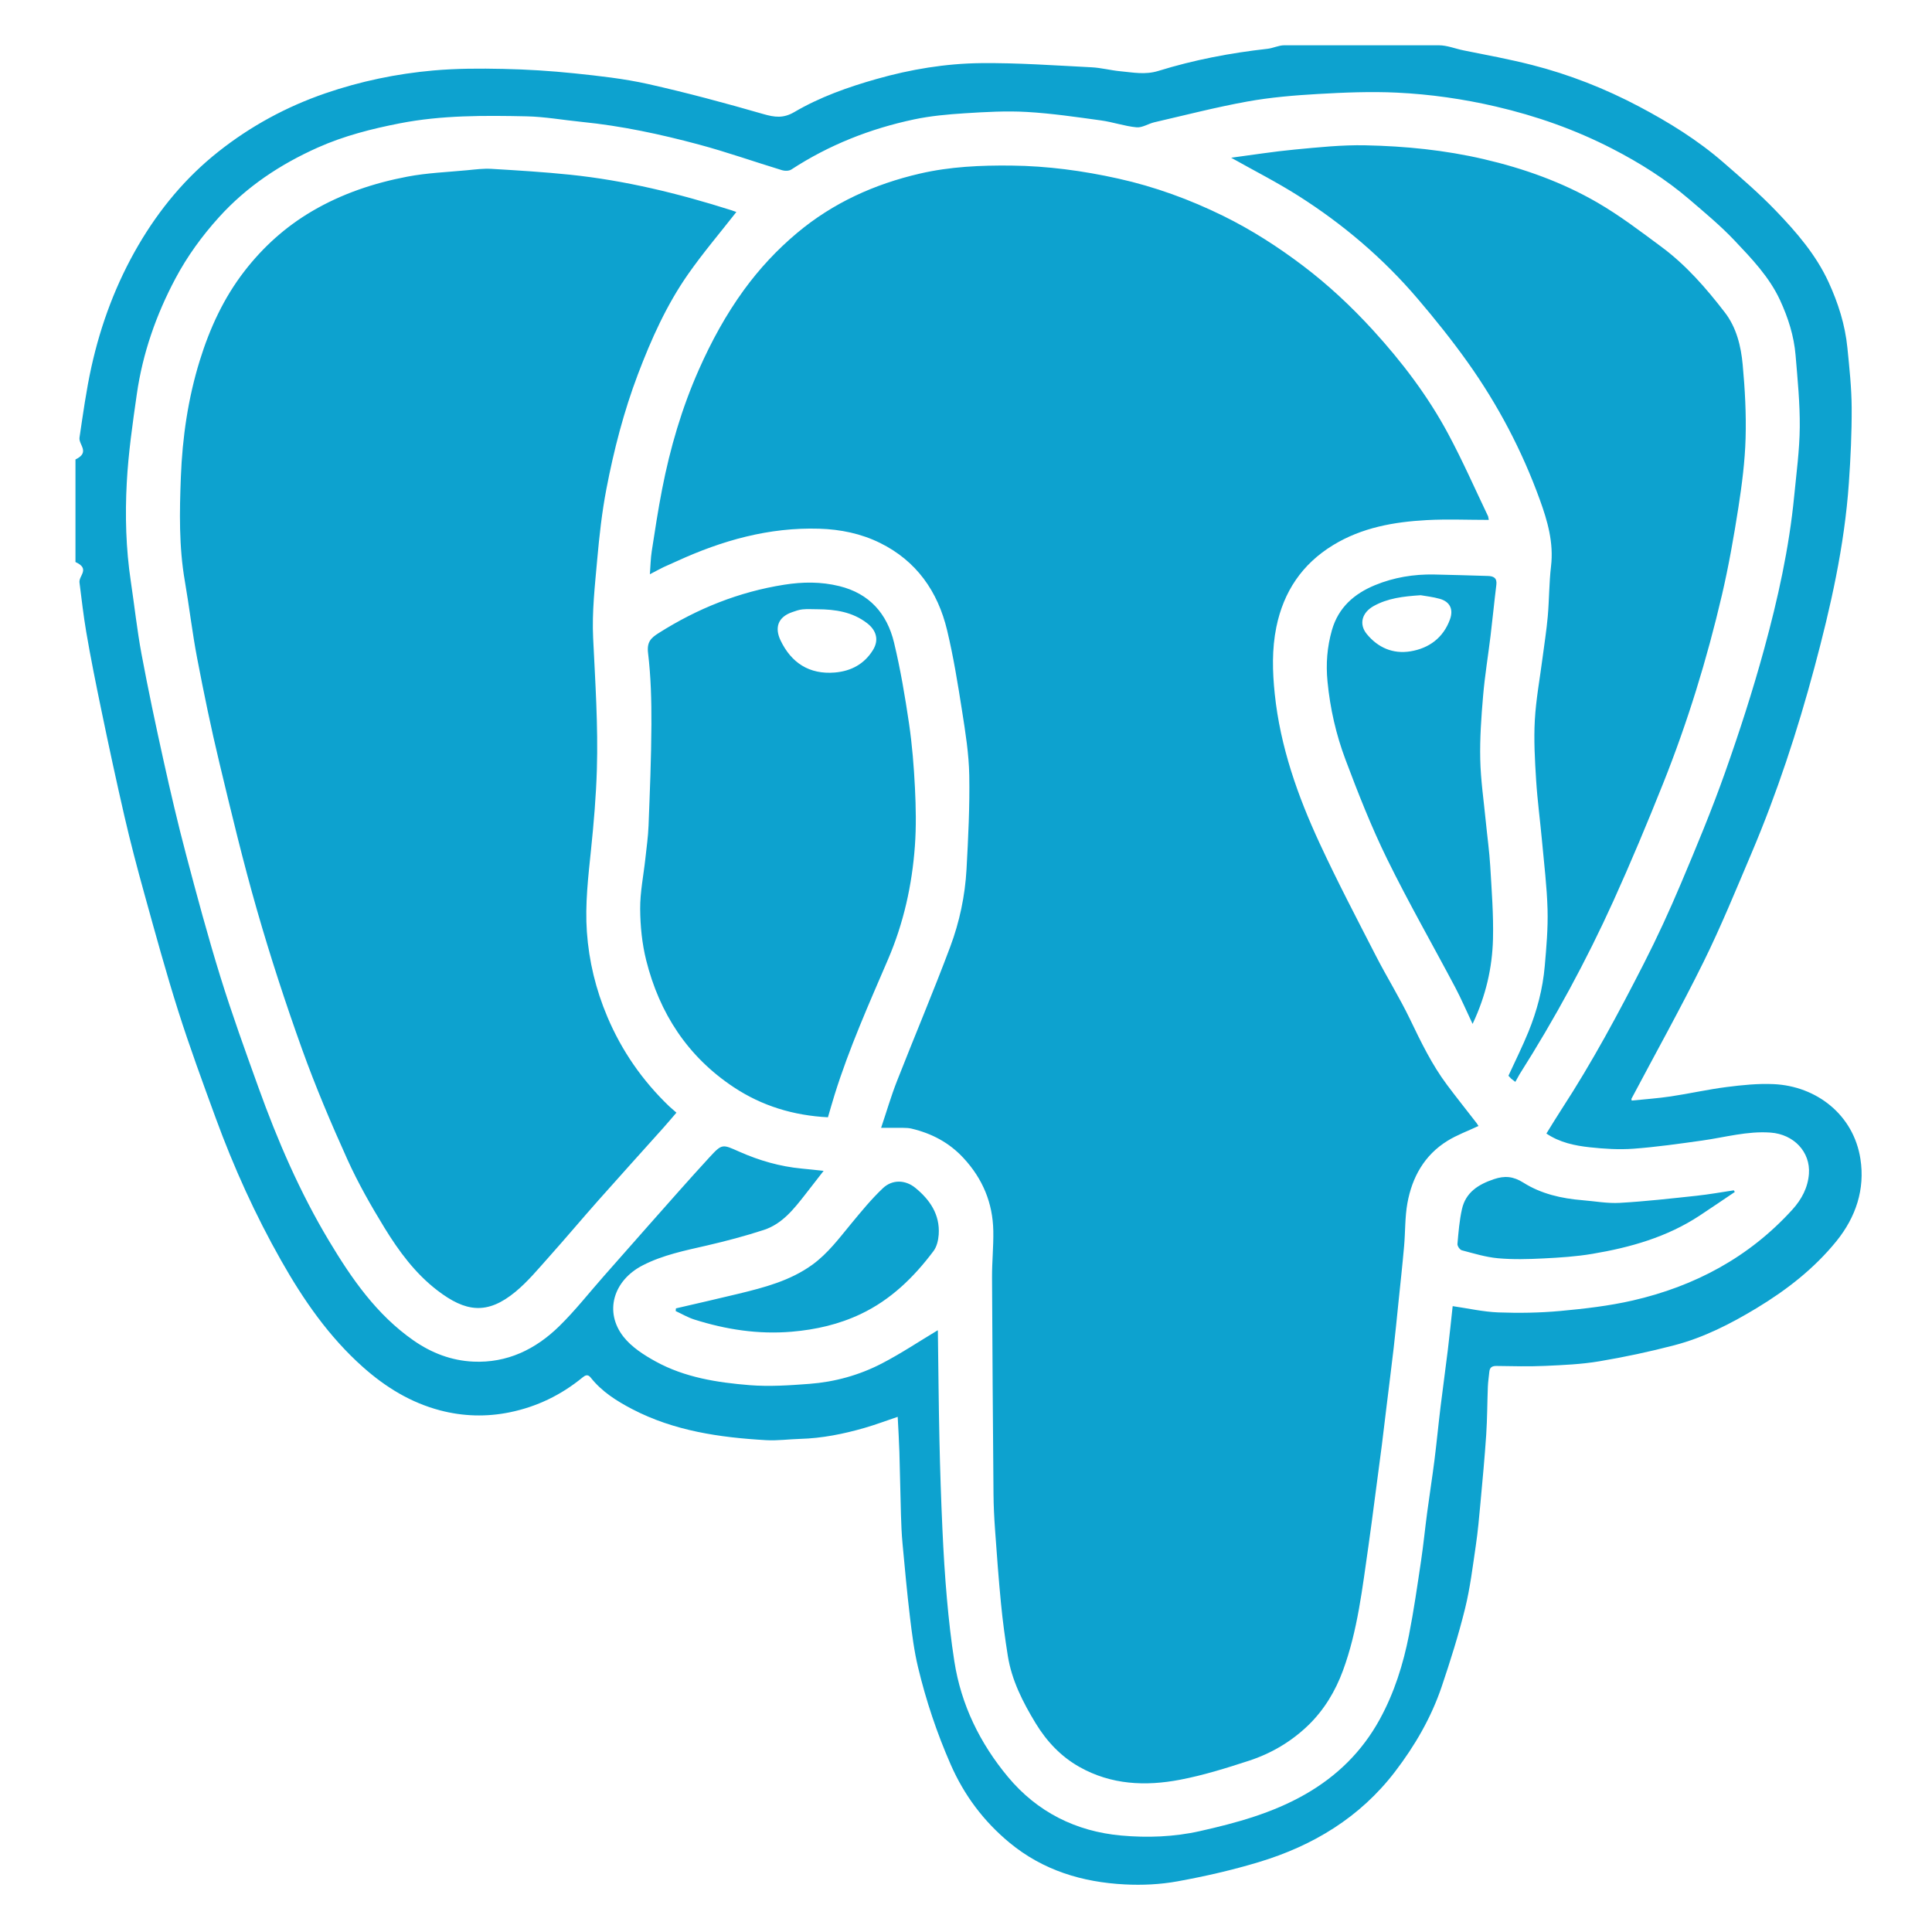
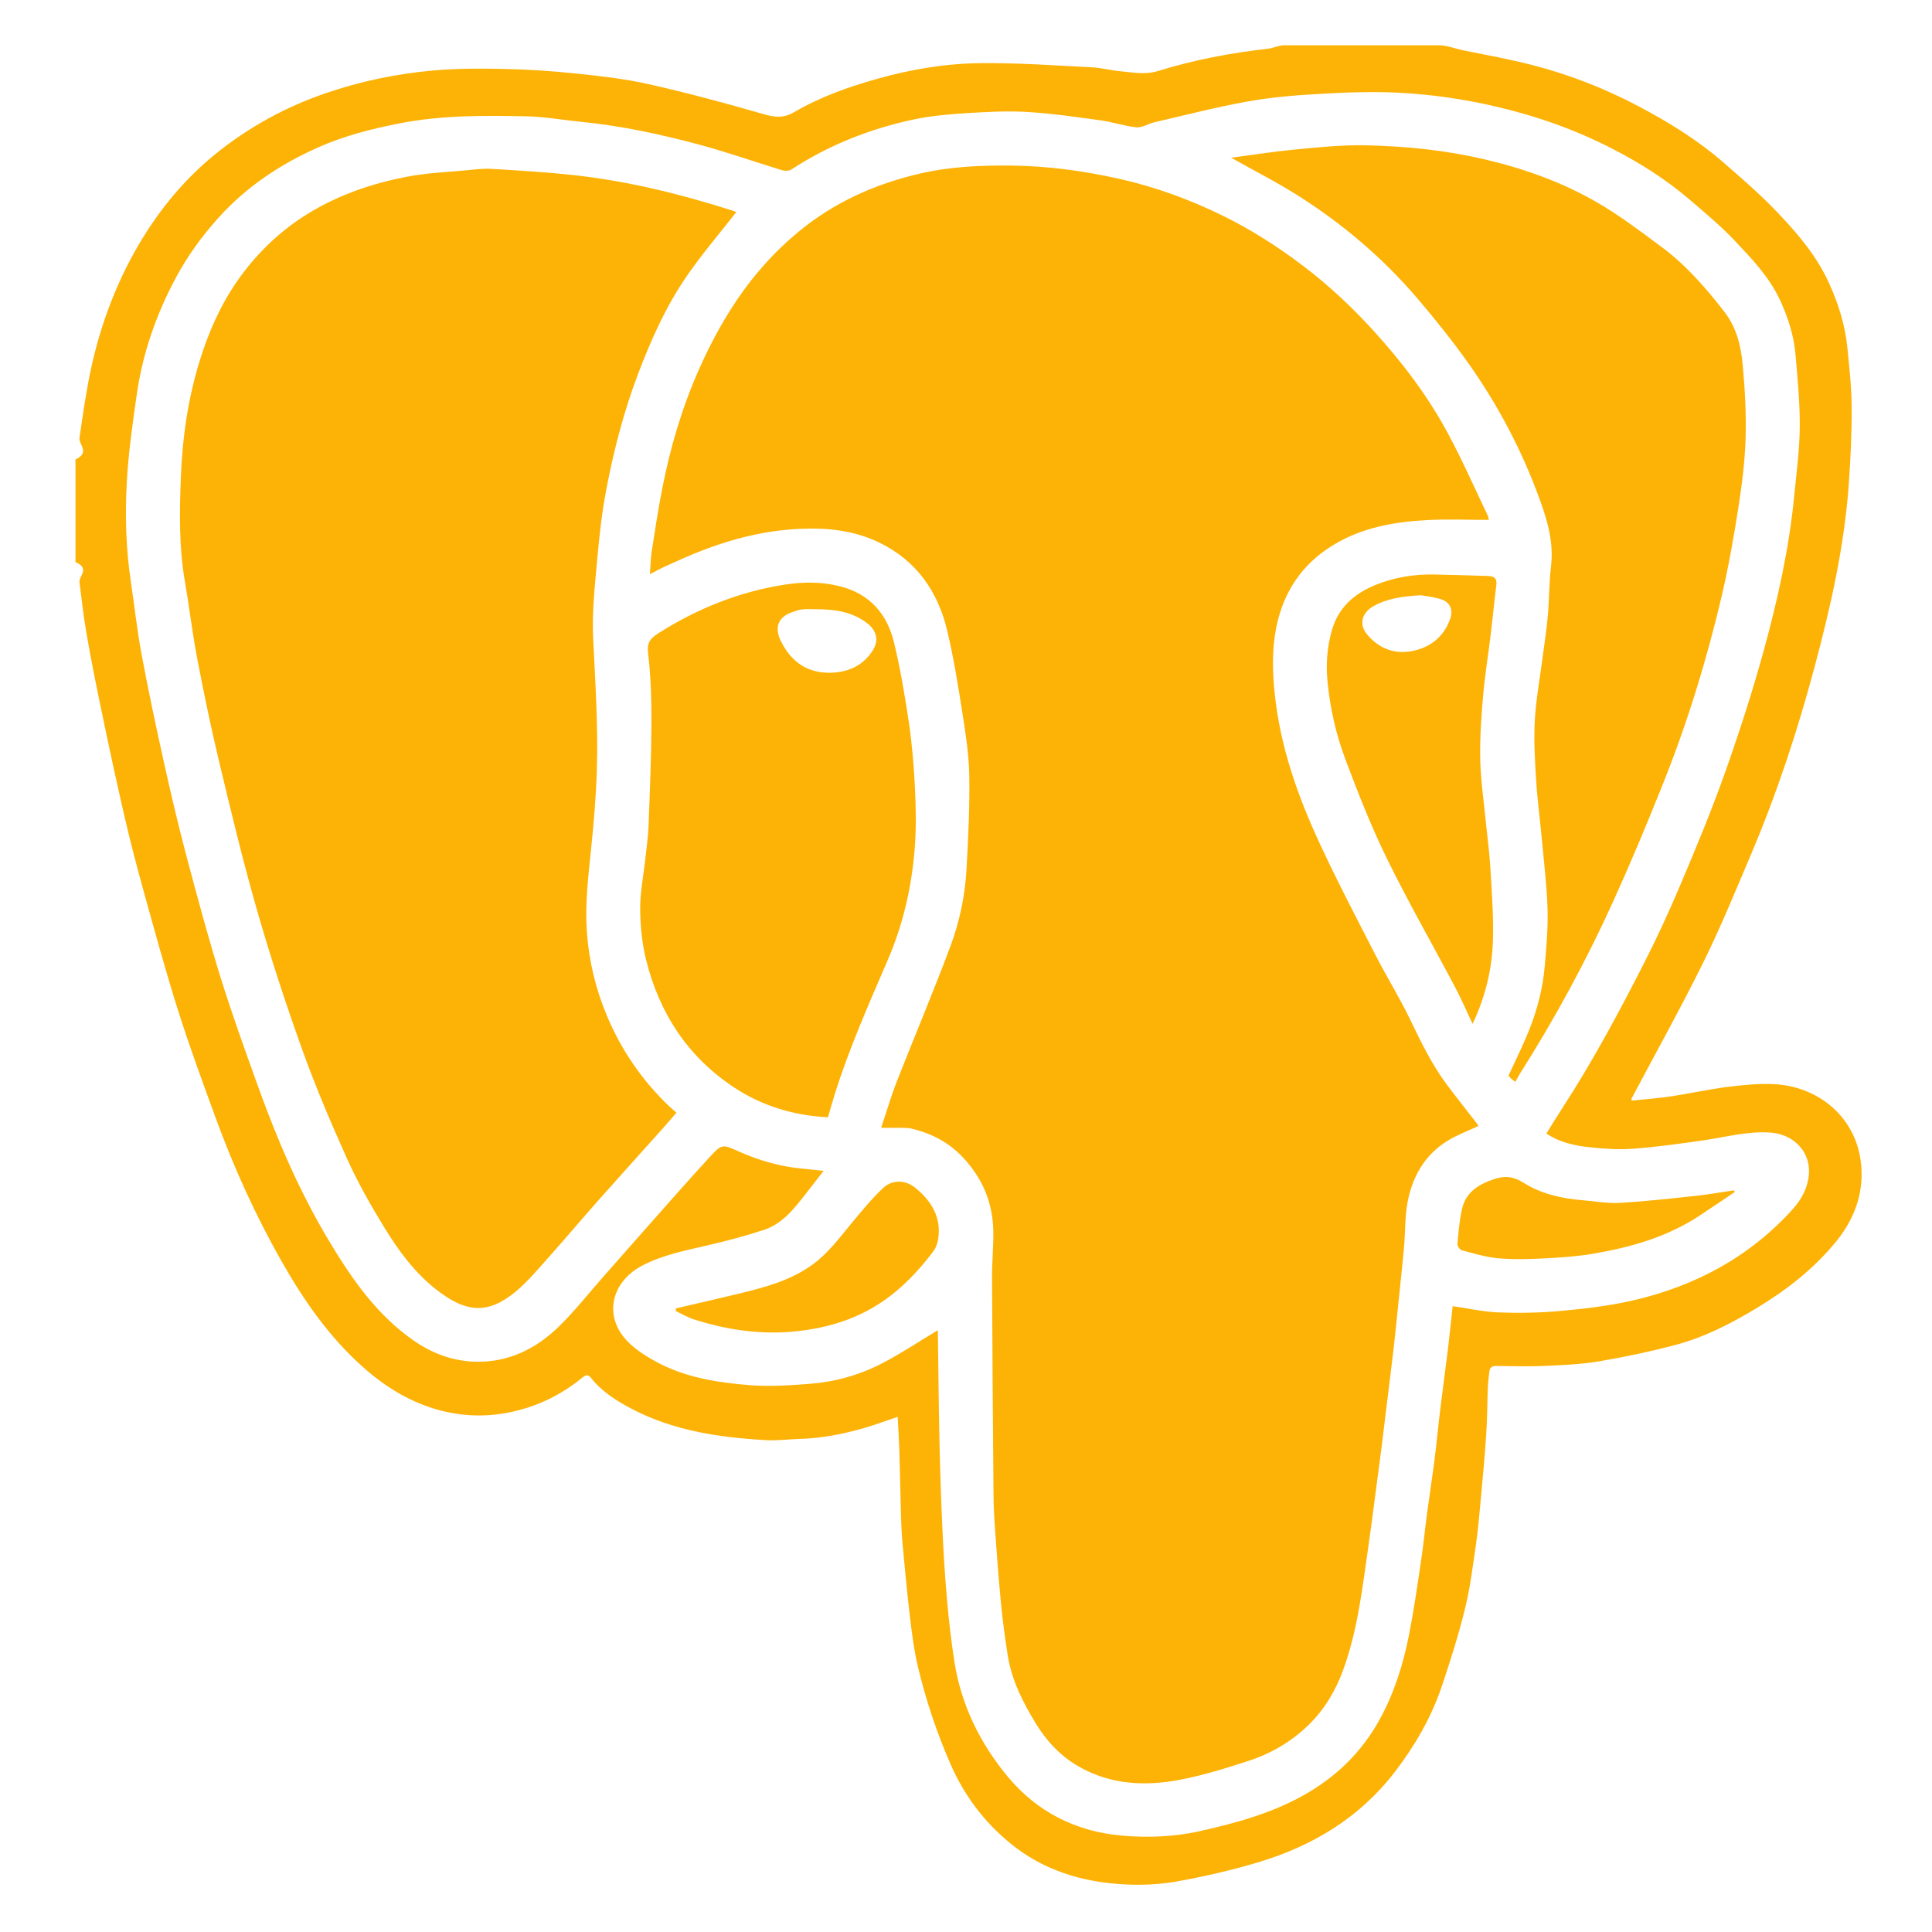
<svg xmlns="http://www.w3.org/2000/svg" viewBox="0 0 128 128">
-   <path fill-rule="evenodd" clip-rule="evenodd" fill="#0da2cf" d="M123.258 76.784c-.45-2.918-2.901-4.829-5.752-4.958-1.032-.047-2.08.061-3.109.192-1.243.158-2.471.438-3.711.623-.857.128-1.726.187-2.582.275l-.021-.111c1.598-3.018 3.263-6.003 4.775-9.064 1.159-2.348 2.151-4.781 3.176-7.194 1.696-3.998 3.051-8.12 4.173-12.309 1.075-4.011 1.995-8.066 2.284-12.227.116-1.662.196-3.331.187-4.995-.008-1.327-.151-2.656-.284-3.979-.15-1.516-.608-2.953-1.242-4.336-.836-1.822-2.132-3.317-3.496-4.737-1.092-1.137-2.293-2.173-3.484-3.208-1.698-1.477-3.607-2.656-5.59-3.703-2.253-1.19-4.621-2.121-7.09-2.75-1.493-.381-3.02-.664-4.532-.966-.544-.11-1.089-.337-1.633-.337h-10.241c-.37 0-.737.191-1.11.233-2.452.273-4.875.735-7.228 1.464-.88.273-1.684.101-2.52.024-.641-.059-1.271-.231-1.912-.263-2.442-.122-4.887-.301-7.328-.275-2.339.024-4.654.409-6.918 1.052-1.895.538-3.749 1.195-5.447 2.191-.727.426-1.303.346-2.055.129-2.527-.729-5.072-1.414-7.639-1.989-1.6-.358-3.245-.536-4.879-.707-1.566-.163-3.144-.261-4.718-.294-1.538-.033-3.087-.032-4.618.104-2.439.217-4.832.713-7.158 1.513-2.583.888-4.951 2.175-7.086 3.865-2.167 1.715-3.905 3.809-5.303 6.2-1.473 2.523-2.483 5.224-3.111 8.061-.34 1.537-.555 3.117-.788 4.678-.073.486.732.972-.268 1.456v6.794c1 .452.208.903.266 1.356.139 1.089.262 2.187.446 3.268.291 1.711.636 3.417.988 5.117.491 2.375 1.002 4.748 1.546 7.111.396 1.72.847 3.43 1.319 5.131.721 2.598 1.431 5.201 2.246 7.77.757 2.387 1.624 4.74 2.484 7.093 1.191 3.255 2.617 6.405 4.327 9.424 1.479 2.614 3.169 5.062 5.436 7.076 1.494 1.327 3.157 2.347 5.093 2.857 1.521.4 3.067.448 4.624.129 1.805-.37 3.403-1.147 4.824-2.311.163-.134.342-.236.535.01.735.931 1.719 1.552 2.748 2.089 2.777 1.448 5.803 1.882 8.877 2.059.744.043 1.496-.064 2.246-.085 1.461-.04 2.881-.325 4.278-.729.732-.212 1.447-.481 2.192-.732.039.793.089 1.557.112 2.321l.104 4.166c.019.634.044 1.27.103 1.901.151 1.627.299 3.255.493 4.877.135 1.118.275 2.245.538 3.336.529 2.203 1.246 4.348 2.158 6.428.895 2.041 2.182 3.764 3.9 5.185 2.22 1.836 4.822 2.619 7.632 2.764 1.162.061 2.357.004 3.501-.204 1.813-.329 3.622-.743 5.387-1.275 3.591-1.084 6.695-2.956 9.014-5.981 1.32-1.724 2.404-3.589 3.1-5.648.574-1.701 1.115-3.419 1.545-5.16.34-1.372.508-2.787.715-4.188.137-.927.219-1.863.305-2.797.14-1.517.283-3.033.384-4.553.07-1.058.067-2.121.109-3.181.013-.323.065-.644.095-.966.028-.298.178-.401.482-.396 1.071.016 2.144.044 3.212-.004 1.197-.054 2.405-.105 3.583-.303 1.677-.281 3.346-.636 4.99-1.067 1.943-.508 3.725-1.418 5.44-2.455 1.998-1.207 3.819-2.623 5.297-4.447 1.285-1.591 1.894-3.43 1.584-5.438zm-3.412.982c-.066.915-.485 1.699-1.093 2.369-2.869 3.163-6.468 5.082-10.585 6.027-1.564.358-3.178.544-4.779.692-1.363.126-2.746.147-4.114.097-1.006-.038-2.004-.268-3.032-.416-.103.94-.201 1.919-.32 2.896l-.479 3.745c-.145 1.187-.258 2.378-.407 3.564-.146 1.151-.328 2.298-.481 3.449-.143 1.072-.248 2.149-.407 3.219-.245 1.64-.479 3.284-.799 4.911-.384 1.945-.973 3.829-1.934 5.583-1.172 2.141-2.834 3.772-4.949 4.98-2.18 1.246-4.563 1.894-6.979 2.436-1.71.384-3.472.447-5.204.291-3.004-.272-5.568-1.557-7.506-3.886-1.85-2.223-3.102-4.771-3.55-7.655-.214-1.371-.368-2.754-.491-4.136-.136-1.537-.229-3.079-.299-4.62-.089-1.957-.154-3.914-.197-5.871-.053-2.406-.07-4.812-.104-7.218l-.006-.092c-1.224.734-2.427 1.538-3.703 2.2-1.494.776-3.117 1.226-4.798 1.353-1.318.1-2.653.191-3.965.086-2.151-.173-4.3-.51-6.226-1.569-.781-.43-1.596-.953-2.134-1.64-1.29-1.646-.672-3.726 1.273-4.727 1.344-.693 2.811-.982 4.268-1.319 1.266-.293 2.526-.626 3.761-1.029 1.222-.4 1.993-1.391 2.754-2.363l1.206-1.551c-.503-.053-.977-.107-1.451-.151-1.439-.136-2.812-.532-4.125-1.114-1.124-.497-1.141-.551-1.965.343-1.376 1.494-2.714 3.023-4.062 4.542-.992 1.117-1.978 2.241-2.965 3.361-.978 1.108-1.894 2.279-2.947 3.31-1.564 1.531-3.449 2.452-5.698 2.348-1.443-.066-2.764-.572-3.952-1.399-2.452-1.708-4.104-4.097-5.608-6.606-1.927-3.215-3.406-6.64-4.672-10.159-.876-2.432-1.756-4.866-2.521-7.333-.831-2.681-1.56-5.396-2.277-8.11-.542-2.048-1.023-4.113-1.482-6.182-.521-2.353-1.022-4.71-1.464-7.079-.298-1.599-.471-3.221-.712-4.831-.325-2.17-.385-4.36-.267-6.539.105-1.963.387-3.921.667-5.871.388-2.698 1.277-5.244 2.556-7.648.783-1.473 1.755-2.812 2.879-4.056 1.845-2.042 4.078-3.518 6.562-4.626 1.736-.774 3.57-1.24 5.439-1.604 2.774-.54 5.573-.519 8.373-.461 1.224.025 2.443.248 3.666.369 2.633.262 5.214.816 7.762 1.5 1.857.498 3.676 1.143 5.518 1.703.185.056.456.051.607-.048 2.496-1.629 5.224-2.704 8.125-3.319 1.101-.233 2.237-.335 3.363-.407 1.369-.087 2.749-.167 4.115-.088 1.642.094 3.276.336 4.908.56.792.108 1.565.383 2.359.458.38.036.783-.242 1.185-.335 2.049-.473 4.089-1 6.156-1.374 1.539-.278 3.111-.409 4.676-.499 1.745-.1 3.503-.173 5.247-.089 2.205.106 4.394.42 6.555.923 2.677.623 5.245 1.528 7.686 2.784 1.824.938 3.558 2.026 5.119 3.364 1.023.878 2.07 1.745 2.994 2.723 1.14 1.206 2.303 2.413 3.018 3.958.538 1.165.922 2.371 1.028 3.647.132 1.586.292 3.178.277 4.766-.014 1.519-.221 3.037-.368 4.552-.334 3.454-1.085 6.833-1.997 10.167-.754 2.754-1.635 5.478-2.589 8.17-.879 2.481-1.893 4.917-2.918 7.343-.757 1.794-1.572 3.569-2.458 5.303-1.677 3.286-3.421 6.538-5.438 9.633-.348.535-.678 1.083-1.018 1.629.88.594 1.877.803 2.881.911.955.104 1.929.166 2.883.095 1.527-.113 3.049-.331 4.567-.544 1.504-.21 2.978-.638 4.522-.525 1.542.112 2.645 1.284 2.54 2.729zM97.833 74.413c-.655-.846-1.323-1.682-1.964-2.538-1.006-1.344-1.729-2.845-2.455-4.353-.688-1.429-1.532-2.782-2.257-4.195-1.265-2.465-2.553-4.922-3.718-7.435-1.465-3.157-2.62-6.426-2.984-9.923-.154-1.48-.193-2.958.106-4.424.479-2.341 1.702-4.172 3.758-5.428 1.907-1.165 4.032-1.541 6.209-1.659 1.351-.073 2.708-.013 4.11-.013l-.047-.237c-.872-1.823-1.687-3.677-2.641-5.457-1.346-2.512-3.068-4.777-4.986-6.877-1.421-1.555-2.96-2.998-4.646-4.273-1.658-1.255-3.405-2.376-5.269-3.293-2.223-1.093-4.538-1.938-6.967-2.477-2.334-.518-4.683-.835-7.077-.861-2.042-.022-4.071.07-6.06.531-3.002.695-5.748 1.931-8.137 3.933-1.334 1.118-2.498 2.373-3.517 3.77-1.196 1.643-2.161 3.417-2.986 5.277-1.132 2.552-1.909 5.208-2.44 7.938-.266 1.361-.474 2.734-.686 4.106-.074.48-.08.971-.123 1.521.369-.192.635-.34.907-.472l.885-.397c2.993-1.369 6.094-2.25 9.427-2.149 1.416.043 2.771.323 4.03.943 2.415 1.191 3.828 3.216 4.442 5.779.424 1.769.714 3.573.996 5.372.221 1.405.447 2.825.473 4.242.037 2.071-.068 4.146-.181 6.216-.096 1.764-.464 3.5-1.08 5.146-1.12 2.993-2.368 5.937-3.534 8.913-.385.983-.681 2.001-1.045 3.082.562 0 1.018-.004 1.474.002.178.003.36.008.532.049 1.34.316 2.502.923 3.455 1.954 1.271 1.372 1.938 2.973 1.972 4.826.019 1.027-.089 2.057-.084 3.084.021 4.786.057 9.572.097 14.357.007.782.046 1.565.102 2.346.117 1.635.235 3.271.395 4.902.112 1.157.268 2.312.451 3.461.259 1.628 1 3.077 1.841 4.462.724 1.191 1.665 2.203 2.905 2.901 2.107 1.186 4.376 1.285 6.663.848 1.545-.295 3.062-.769 4.562-1.258 1.479-.481 2.815-1.269 3.937-2.354 1.051-1.019 1.797-2.261 2.3-3.632.976-2.659 1.28-5.459 1.684-8.237.151-1.04.282-2.083.42-3.125.157-1.186.316-2.371.468-3.556.112-.883.214-1.768.322-2.651.154-1.268.317-2.535.464-3.804.113-.981.209-1.966.309-2.949.129-1.256.268-2.512.379-3.77.086-.955.051-1.927.22-2.864.311-1.718 1.123-3.18 2.646-4.125.637-.395 1.356-.655 2.063-.989l-.12-.186zM40.236 67.361c-.761-1.802-1.218-3.68-1.354-5.622-.128-1.825.089-3.643.276-5.46.182-1.76.333-3.528.386-5.296.088-2.906-.108-5.808-.247-8.712-.084-1.729.117-3.479.271-5.212.139-1.561.312-3.126.607-4.664.495-2.581 1.152-5.125 2.086-7.591.887-2.338 1.906-4.615 3.345-6.665.986-1.406 2.105-2.72 3.18-4.094l-.319-.113c-3.498-1.111-7.053-1.979-10.709-2.358-1.729-.179-3.464-.284-5.198-.387-.532-.032-1.072.04-1.606.091-1.322.126-2.66.176-3.961.424-2.214.421-4.338 1.129-6.305 2.282-1.766 1.035-3.249 2.373-4.491 3.978-1.372 1.772-2.295 3.776-2.958 5.913-.783 2.521-1.156 5.115-1.257 7.733-.088 2.295-.132 4.603.264 6.889.295 1.702.492 3.422.817 5.117.443 2.311.918 4.617 1.467 6.904.785 3.274 1.569 6.553 2.499 9.787.89 3.099 1.894 6.17 2.982 9.204.89 2.476 1.919 4.906 3.003 7.304.706 1.562 1.561 3.065 2.457 4.528.953 1.553 2.037 3.027 3.508 4.154 1.856 1.423 3.293 1.644 5.179.083.808-.669 1.491-1.495 2.194-2.282 1.117-1.25 2.195-2.534 3.307-3.788 1.416-1.598 2.85-3.179 4.273-4.769.301-.336.59-.682.883-1.022l-.484-.425c-1.769-1.699-3.139-3.669-4.095-5.931zM93.924 19.792c1.156 1.356 2.275 2.752 3.309 4.204 2 2.809 3.598 5.842 4.775 9.087.521 1.43.937 2.874.751 4.439-.129 1.096-.118 2.208-.215 3.31-.081.917-.226 1.829-.345 2.743-.178 1.378-.436 2.752-.513 4.136-.073 1.317.003 2.648.086 3.968.084 1.341.265 2.676.388 4.015.139 1.518.326 3.036.369 4.557.035 1.249-.076 2.506-.185 3.753-.13 1.502-.511 2.956-1.079 4.351-.399.982-.876 1.934-1.327 2.917l.181.192.275.213.277-.496c2.339-3.688 4.42-7.518 6.222-11.493 1.159-2.56 2.245-5.156 3.287-7.766 1.624-4.064 2.909-8.242 3.903-12.503.446-1.913.787-3.855 1.09-5.797.236-1.518.433-3.054.477-4.586.047-1.625-.043-3.263-.193-4.884-.112-1.224-.414-2.456-1.181-3.451-1.233-1.602-2.564-3.134-4.201-4.346-1.378-1.021-2.751-2.068-4.23-2.927-2.345-1.36-4.883-2.266-7.535-2.883-2.588-.603-5.21-.863-7.849-.918-1.556-.033-3.119.134-4.672.28-1.407.132-2.805.357-4.222.543 1.52.855 3.019 1.615 4.433 2.511 2.973 1.883 5.637 4.149 7.924 6.831zM55.299 72.514c.961-3.073 2.27-6.007 3.538-8.959 1.028-2.394 1.59-4.916 1.777-7.506.093-1.277.067-2.57.004-3.851-.071-1.423-.185-2.85-.392-4.259-.266-1.801-.569-3.603-.995-5.371-.462-1.913-1.627-3.245-3.623-3.736-1.216-.299-2.424-.287-3.653-.093-3.002.473-5.75 1.579-8.31 3.199-.515.326-.798.589-.709 1.328.188 1.565.229 3.155.222 4.735-.01 2.236-.105 4.472-.19 6.707-.028.728-.133 1.452-.211 2.177-.12 1.11-.351 2.219-.344 3.327.007 1.142.124 2.311.401 3.417.88 3.507 2.744 6.377 5.799 8.402 1.879 1.245 3.958 1.873 6.24 1.992.155-.524.293-1.019.446-1.509zm-3.586-30.087c-.402-.844-.172-1.543.76-1.867.227-.08.461-.165.697-.188.324-.032.654-.008.982-.008 1.182.006 2.319.171 3.295.923.626.482.794 1.122.389 1.779-.575.932-1.452 1.4-2.529 1.49-1.697.141-2.888-.65-3.594-2.129zM98.753 42.119c.136-1.124.245-2.251.384-3.375.056-.452-.182-.574-.561-.585-1.192-.033-2.384-.075-3.576-.097-1.344-.024-2.652.192-3.896.703-1.38.568-2.431 1.478-2.86 2.98-.32 1.12-.406 2.239-.293 3.41.172 1.785.568 3.517 1.193 5.176.834 2.221 1.707 4.441 2.75 6.569 1.413 2.881 3.012 5.67 4.513 8.507.401.757.738 1.547 1.156 2.431.875-1.853 1.302-3.708 1.351-5.622.041-1.61-.088-3.227-.182-4.838-.059-.986-.198-1.966-.294-2.95-.134-1.371-.337-2.741-.368-4.115-.031-1.397.068-2.802.188-4.197.113-1.338.334-2.665.495-3.997zm-2.689-1.082c-.443 1.223-1.39 1.913-2.618 2.116-1.145.188-2.148-.235-2.894-1.148-.531-.65-.328-1.42.468-1.859.914-.506 1.919-.634 3.104-.711.322.059.807.108 1.268.24.669.189.916.692.672 1.362zM60.642 78.697c-.655-.535-1.521-.566-2.144.021-.773.73-1.453 1.565-2.133 2.388-.785.951-1.521 1.94-2.534 2.677-1.474 1.071-3.192 1.515-4.919 1.935-1.373.334-2.752.644-4.129.965l-.017.178c.409.189.805.425 1.231.56 2.1.665 4.236.996 6.455.808 1.602-.136 3.128-.485 4.574-1.171 1.99-.943 3.521-2.437 4.823-4.175.218-.29.317-.719.343-1.093.089-1.321-.582-2.303-1.55-3.093zM112.393 79.223c-1.69.181-3.382.373-5.077.47-.818.047-1.648-.109-2.474-.176-1.385-.112-2.737-.42-3.908-1.16-.678-.427-1.241-.475-1.961-.233-1.028.346-1.867.872-2.115 1.986-.169.753-.23 1.533-.298 2.304-.013.136.157.386.287.42.793.209 1.59.456 2.401.529.996.09 2.01.061 3.013.011 1.083-.054 2.173-.124 3.24-.304 2.515-.422 4.948-1.11 7.109-2.536.779-.515 1.551-1.041 2.325-1.562l-.064-.11c-.826.123-1.648.273-2.478.361z" />
+   <path fill-rule="evenodd" clip-rule="evenodd" fill="#fdb306" d="M123.258 76.784c-.45-2.918-2.901-4.829-5.752-4.958-1.032-.047-2.08.061-3.109.192-1.243.158-2.471.438-3.711.623-.857.128-1.726.187-2.582.275l-.021-.111c1.598-3.018 3.263-6.003 4.775-9.064 1.159-2.348 2.151-4.781 3.176-7.194 1.696-3.998 3.051-8.12 4.173-12.309 1.075-4.011 1.995-8.066 2.284-12.227.116-1.662.196-3.331.187-4.995-.008-1.327-.151-2.656-.284-3.979-.15-1.516-.608-2.953-1.242-4.336-.836-1.822-2.132-3.317-3.496-4.737-1.092-1.137-2.293-2.173-3.484-3.208-1.698-1.477-3.607-2.656-5.59-3.703-2.253-1.19-4.621-2.121-7.09-2.75-1.493-.381-3.02-.664-4.532-.966-.544-.11-1.089-.337-1.633-.337h-10.241c-.37 0-.737.191-1.11.233-2.452.273-4.875.735-7.228 1.464-.88.273-1.684.101-2.52.024-.641-.059-1.271-.231-1.912-.263-2.442-.122-4.887-.301-7.328-.275-2.339.024-4.654.409-6.918 1.052-1.895.538-3.749 1.195-5.447 2.191-.727.426-1.303.346-2.055.129-2.527-.729-5.072-1.414-7.639-1.989-1.6-.358-3.245-.536-4.879-.707-1.566-.163-3.144-.261-4.718-.294-1.538-.033-3.087-.032-4.618.104-2.439.217-4.832.713-7.158 1.513-2.583.888-4.951 2.175-7.086 3.865-2.167 1.715-3.905 3.809-5.303 6.2-1.473 2.523-2.483 5.224-3.111 8.061-.34 1.537-.555 3.117-.788 4.678-.073.486.732.972-.268 1.456v6.794c1 .452.208.903.266 1.356.139 1.089.262 2.187.446 3.268.291 1.711.636 3.417.988 5.117.491 2.375 1.002 4.748 1.546 7.111.396 1.72.847 3.43 1.319 5.131.721 2.598 1.431 5.201 2.246 7.77.757 2.387 1.624 4.74 2.484 7.093 1.191 3.255 2.617 6.405 4.327 9.424 1.479 2.614 3.169 5.062 5.436 7.076 1.494 1.327 3.157 2.347 5.093 2.857 1.521.4 3.067.448 4.624.129 1.805-.37 3.403-1.147 4.824-2.311.163-.134.342-.236.535.01.735.931 1.719 1.552 2.748 2.089 2.777 1.448 5.803 1.882 8.877 2.059.744.043 1.496-.064 2.246-.085 1.461-.04 2.881-.325 4.278-.729.732-.212 1.447-.481 2.192-.732.039.793.089 1.557.112 2.321l.104 4.166c.019.634.044 1.27.103 1.901.151 1.627.299 3.255.493 4.877.135 1.118.275 2.245.538 3.336.529 2.203 1.246 4.348 2.158 6.428.895 2.041 2.182 3.764 3.9 5.185 2.22 1.836 4.822 2.619 7.632 2.764 1.162.061 2.357.004 3.501-.204 1.813-.329 3.622-.743 5.387-1.275 3.591-1.084 6.695-2.956 9.014-5.981 1.32-1.724 2.404-3.589 3.1-5.648.574-1.701 1.115-3.419 1.545-5.16.34-1.372.508-2.787.715-4.188.137-.927.219-1.863.305-2.797.14-1.517.283-3.033.384-4.553.07-1.058.067-2.121.109-3.181.013-.323.065-.644.095-.966.028-.298.178-.401.482-.396 1.071.016 2.144.044 3.212-.004 1.197-.054 2.405-.105 3.583-.303 1.677-.281 3.346-.636 4.99-1.067 1.943-.508 3.725-1.418 5.44-2.455 1.998-1.207 3.819-2.623 5.297-4.447 1.285-1.591 1.894-3.43 1.584-5.438zm-3.412.982c-.066.915-.485 1.699-1.093 2.369-2.869 3.163-6.468 5.082-10.585 6.027-1.564.358-3.178.544-4.779.692-1.363.126-2.746.147-4.114.097-1.006-.038-2.004-.268-3.032-.416-.103.94-.201 1.919-.32 2.896l-.479 3.745c-.145 1.187-.258 2.378-.407 3.564-.146 1.151-.328 2.298-.481 3.449-.143 1.072-.248 2.149-.407 3.219-.245 1.64-.479 3.284-.799 4.911-.384 1.945-.973 3.829-1.934 5.583-1.172 2.141-2.834 3.772-4.949 4.98-2.18 1.246-4.563 1.894-6.979 2.436-1.71.384-3.472.447-5.204.291-3.004-.272-5.568-1.557-7.506-3.886-1.85-2.223-3.102-4.771-3.55-7.655-.214-1.371-.368-2.754-.491-4.136-.136-1.537-.229-3.079-.299-4.62-.089-1.957-.154-3.914-.197-5.871-.053-2.406-.07-4.812-.104-7.218l-.006-.092c-1.224.734-2.427 1.538-3.703 2.2-1.494.776-3.117 1.226-4.798 1.353-1.318.1-2.653.191-3.965.086-2.151-.173-4.3-.51-6.226-1.569-.781-.43-1.596-.953-2.134-1.64-1.29-1.646-.672-3.726 1.273-4.727 1.344-.693 2.811-.982 4.268-1.319 1.266-.293 2.526-.626 3.761-1.029 1.222-.4 1.993-1.391 2.754-2.363l1.206-1.551c-.503-.053-.977-.107-1.451-.151-1.439-.136-2.812-.532-4.125-1.114-1.124-.497-1.141-.551-1.965.343-1.376 1.494-2.714 3.023-4.062 4.542-.992 1.117-1.978 2.241-2.965 3.361-.978 1.108-1.894 2.279-2.947 3.31-1.564 1.531-3.449 2.452-5.698 2.348-1.443-.066-2.764-.572-3.952-1.399-2.452-1.708-4.104-4.097-5.608-6.606-1.927-3.215-3.406-6.64-4.672-10.159-.876-2.432-1.756-4.866-2.521-7.333-.831-2.681-1.56-5.396-2.277-8.11-.542-2.048-1.023-4.113-1.482-6.182-.521-2.353-1.022-4.71-1.464-7.079-.298-1.599-.471-3.221-.712-4.831-.325-2.17-.385-4.36-.267-6.539.105-1.963.387-3.921.667-5.871.388-2.698 1.277-5.244 2.556-7.648.783-1.473 1.755-2.812 2.879-4.056 1.845-2.042 4.078-3.518 6.562-4.626 1.736-.774 3.57-1.24 5.439-1.604 2.774-.54 5.573-.519 8.373-.461 1.224.025 2.443.248 3.666.369 2.633.262 5.214.816 7.762 1.5 1.857.498 3.676 1.143 5.518 1.703.185.056.456.051.607-.048 2.496-1.629 5.224-2.704 8.125-3.319 1.101-.233 2.237-.335 3.363-.407 1.369-.087 2.749-.167 4.115-.088 1.642.094 3.276.336 4.908.56.792.108 1.565.383 2.359.458.38.036.783-.242 1.185-.335 2.049-.473 4.089-1 6.156-1.374 1.539-.278 3.111-.409 4.676-.499 1.745-.1 3.503-.173 5.247-.089 2.205.106 4.394.42 6.555.923 2.677.623 5.245 1.528 7.686 2.784 1.824.938 3.558 2.026 5.119 3.364 1.023.878 2.07 1.745 2.994 2.723 1.14 1.206 2.303 2.413 3.018 3.958.538 1.165.922 2.371 1.028 3.647.132 1.586.292 3.178.277 4.766-.014 1.519-.221 3.037-.368 4.552-.334 3.454-1.085 6.833-1.997 10.167-.754 2.754-1.635 5.478-2.589 8.17-.879 2.481-1.893 4.917-2.918 7.343-.757 1.794-1.572 3.569-2.458 5.303-1.677 3.286-3.421 6.538-5.438 9.633-.348.535-.678 1.083-1.018 1.629.88.594 1.877.803 2.881.911.955.104 1.929.166 2.883.095 1.527-.113 3.049-.331 4.567-.544 1.504-.21 2.978-.638 4.522-.525 1.542.112 2.645 1.284 2.54 2.729zM97.833 74.413c-.655-.846-1.323-1.682-1.964-2.538-1.006-1.344-1.729-2.845-2.455-4.353-.688-1.429-1.532-2.782-2.257-4.195-1.265-2.465-2.553-4.922-3.718-7.435-1.465-3.157-2.62-6.426-2.984-9.923-.154-1.48-.193-2.958.106-4.424.479-2.341 1.702-4.172 3.758-5.428 1.907-1.165 4.032-1.541 6.209-1.659 1.351-.073 2.708-.013 4.11-.013l-.047-.237c-.872-1.823-1.687-3.677-2.641-5.457-1.346-2.512-3.068-4.777-4.986-6.877-1.421-1.555-2.96-2.998-4.646-4.273-1.658-1.255-3.405-2.376-5.269-3.293-2.223-1.093-4.538-1.938-6.967-2.477-2.334-.518-4.683-.835-7.077-.861-2.042-.022-4.071.07-6.06.531-3.002.695-5.748 1.931-8.137 3.933-1.334 1.118-2.498 2.373-3.517 3.77-1.196 1.643-2.161 3.417-2.986 5.277-1.132 2.552-1.909 5.208-2.44 7.938-.266 1.361-.474 2.734-.686 4.106-.074.48-.08.971-.123 1.521.369-.192.635-.34.907-.472l.885-.397c2.993-1.369 6.094-2.25 9.427-2.149 1.416.043 2.771.323 4.03.943 2.415 1.191 3.828 3.216 4.442 5.779.424 1.769.714 3.573.996 5.372.221 1.405.447 2.825.473 4.242.037 2.071-.068 4.146-.181 6.216-.096 1.764-.464 3.5-1.08 5.146-1.12 2.993-2.368 5.937-3.534 8.913-.385.983-.681 2.001-1.045 3.082.562 0 1.018-.004 1.474.002.178.003.36.008.532.049 1.34.316 2.502.923 3.455 1.954 1.271 1.372 1.938 2.973 1.972 4.826.019 1.027-.089 2.057-.084 3.084.021 4.786.057 9.572.097 14.357.007.782.046 1.565.102 2.346.117 1.635.235 3.271.395 4.902.112 1.157.268 2.312.451 3.461.259 1.628 1 3.077 1.841 4.462.724 1.191 1.665 2.203 2.905 2.901 2.107 1.186 4.376 1.285 6.663.848 1.545-.295 3.062-.769 4.562-1.258 1.479-.481 2.815-1.269 3.937-2.354 1.051-1.019 1.797-2.261 2.3-3.632.976-2.659 1.28-5.459 1.684-8.237.151-1.04.282-2.083.42-3.125.157-1.186.316-2.371.468-3.556.112-.883.214-1.768.322-2.651.154-1.268.317-2.535.464-3.804.113-.981.209-1.966.309-2.949.129-1.256.268-2.512.379-3.77.086-.955.051-1.927.22-2.864.311-1.718 1.123-3.18 2.646-4.125.637-.395 1.356-.655 2.063-.989l-.12-.186zM40.236 67.361c-.761-1.802-1.218-3.68-1.354-5.622-.128-1.825.089-3.643.276-5.46.182-1.76.333-3.528.386-5.296.088-2.906-.108-5.808-.247-8.712-.084-1.729.117-3.479.271-5.212.139-1.561.312-3.126.607-4.664.495-2.581 1.152-5.125 2.086-7.591.887-2.338 1.906-4.615 3.345-6.665.986-1.406 2.105-2.72 3.18-4.094l-.319-.113c-3.498-1.111-7.053-1.979-10.709-2.358-1.729-.179-3.464-.284-5.198-.387-.532-.032-1.072.04-1.606.091-1.322.126-2.66.176-3.961.424-2.214.421-4.338 1.129-6.305 2.282-1.766 1.035-3.249 2.373-4.491 3.978-1.372 1.772-2.295 3.776-2.958 5.913-.783 2.521-1.156 5.115-1.257 7.733-.088 2.295-.132 4.603.264 6.889.295 1.702.492 3.422.817 5.117.443 2.311.918 4.617 1.467 6.904.785 3.274 1.569 6.553 2.499 9.787.89 3.099 1.894 6.17 2.982 9.204.89 2.476 1.919 4.906 3.003 7.304.706 1.562 1.561 3.065 2.457 4.528.953 1.553 2.037 3.027 3.508 4.154 1.856 1.423 3.293 1.644 5.179.083.808-.669 1.491-1.495 2.194-2.282 1.117-1.25 2.195-2.534 3.307-3.788 1.416-1.598 2.85-3.179 4.273-4.769.301-.336.59-.682.883-1.022l-.484-.425c-1.769-1.699-3.139-3.669-4.095-5.931zM93.924 19.792c1.156 1.356 2.275 2.752 3.309 4.204 2 2.809 3.598 5.842 4.775 9.087.521 1.43.937 2.874.751 4.439-.129 1.096-.118 2.208-.215 3.31-.081.917-.226 1.829-.345 2.743-.178 1.378-.436 2.752-.513 4.136-.073 1.317.003 2.648.086 3.968.084 1.341.265 2.676.388 4.015.139 1.518.326 3.036.369 4.557.035 1.249-.076 2.506-.185 3.753-.13 1.502-.511 2.956-1.079 4.351-.399.982-.876 1.934-1.327 2.917l.181.192.275.213.277-.496c2.339-3.688 4.42-7.518 6.222-11.493 1.159-2.56 2.245-5.156 3.287-7.766 1.624-4.064 2.909-8.242 3.903-12.503.446-1.913.787-3.855 1.09-5.797.236-1.518.433-3.054.477-4.586.047-1.625-.043-3.263-.193-4.884-.112-1.224-.414-2.456-1.181-3.451-1.233-1.602-2.564-3.134-4.201-4.346-1.378-1.021-2.751-2.068-4.23-2.927-2.345-1.36-4.883-2.266-7.535-2.883-2.588-.603-5.21-.863-7.849-.918-1.556-.033-3.119.134-4.672.28-1.407.132-2.805.357-4.222.543 1.52.855 3.019 1.615 4.433 2.511 2.973 1.883 5.637 4.149 7.924 6.831zM55.299 72.514c.961-3.073 2.27-6.007 3.538-8.959 1.028-2.394 1.59-4.916 1.777-7.506.093-1.277.067-2.57.004-3.851-.071-1.423-.185-2.85-.392-4.259-.266-1.801-.569-3.603-.995-5.371-.462-1.913-1.627-3.245-3.623-3.736-1.216-.299-2.424-.287-3.653-.093-3.002.473-5.75 1.579-8.31 3.199-.515.326-.798.589-.709 1.328.188 1.565.229 3.155.222 4.735-.01 2.236-.105 4.472-.19 6.707-.028.728-.133 1.452-.211 2.177-.12 1.11-.351 2.219-.344 3.327.007 1.142.124 2.311.401 3.417.88 3.507 2.744 6.377 5.799 8.402 1.879 1.245 3.958 1.873 6.24 1.992.155-.524.293-1.019.446-1.509zm-3.586-30.087c-.402-.844-.172-1.543.76-1.867.227-.08.461-.165.697-.188.324-.032.654-.008.982-.008 1.182.006 2.319.171 3.295.923.626.482.794 1.122.389 1.779-.575.932-1.452 1.4-2.529 1.49-1.697.141-2.888-.65-3.594-2.129zM98.753 42.119c.136-1.124.245-2.251.384-3.375.056-.452-.182-.574-.561-.585-1.192-.033-2.384-.075-3.576-.097-1.344-.024-2.652.192-3.896.703-1.38.568-2.431 1.478-2.86 2.98-.32 1.12-.406 2.239-.293 3.41.172 1.785.568 3.517 1.193 5.176.834 2.221 1.707 4.441 2.75 6.569 1.413 2.881 3.012 5.67 4.513 8.507.401.757.738 1.547 1.156 2.431.875-1.853 1.302-3.708 1.351-5.622.041-1.61-.088-3.227-.182-4.838-.059-.986-.198-1.966-.294-2.95-.134-1.371-.337-2.741-.368-4.115-.031-1.397.068-2.802.188-4.197.113-1.338.334-2.665.495-3.997zm-2.689-1.082c-.443 1.223-1.39 1.913-2.618 2.116-1.145.188-2.148-.235-2.894-1.148-.531-.65-.328-1.42.468-1.859.914-.506 1.919-.634 3.104-.711.322.059.807.108 1.268.24.669.189.916.692.672 1.362zM60.642 78.697c-.655-.535-1.521-.566-2.144.021-.773.73-1.453 1.565-2.133 2.388-.785.951-1.521 1.94-2.534 2.677-1.474 1.071-3.192 1.515-4.919 1.935-1.373.334-2.752.644-4.129.965l-.017.178c.409.189.805.425 1.231.56 2.1.665 4.236.996 6.455.808 1.602-.136 3.128-.485 4.574-1.171 1.99-.943 3.521-2.437 4.823-4.175.218-.29.317-.719.343-1.093.089-1.321-.582-2.303-1.55-3.093zM112.393 79.223c-1.69.181-3.382.373-5.077.47-.818.047-1.648-.109-2.474-.176-1.385-.112-2.737-.42-3.908-1.16-.678-.427-1.241-.475-1.961-.233-1.028.346-1.867.872-2.115 1.986-.169.753-.23 1.533-.298 2.304-.013.136.157.386.287.42.793.209 1.59.456 2.401.529.996.09 2.01.061 3.013.011 1.083-.054 2.173-.124 3.24-.304 2.515-.422 4.948-1.11 7.109-2.536.779-.515 1.551-1.041 2.325-1.562l-.064-.11c-.826.123-1.648.273-2.478.361z" />
</svg>
